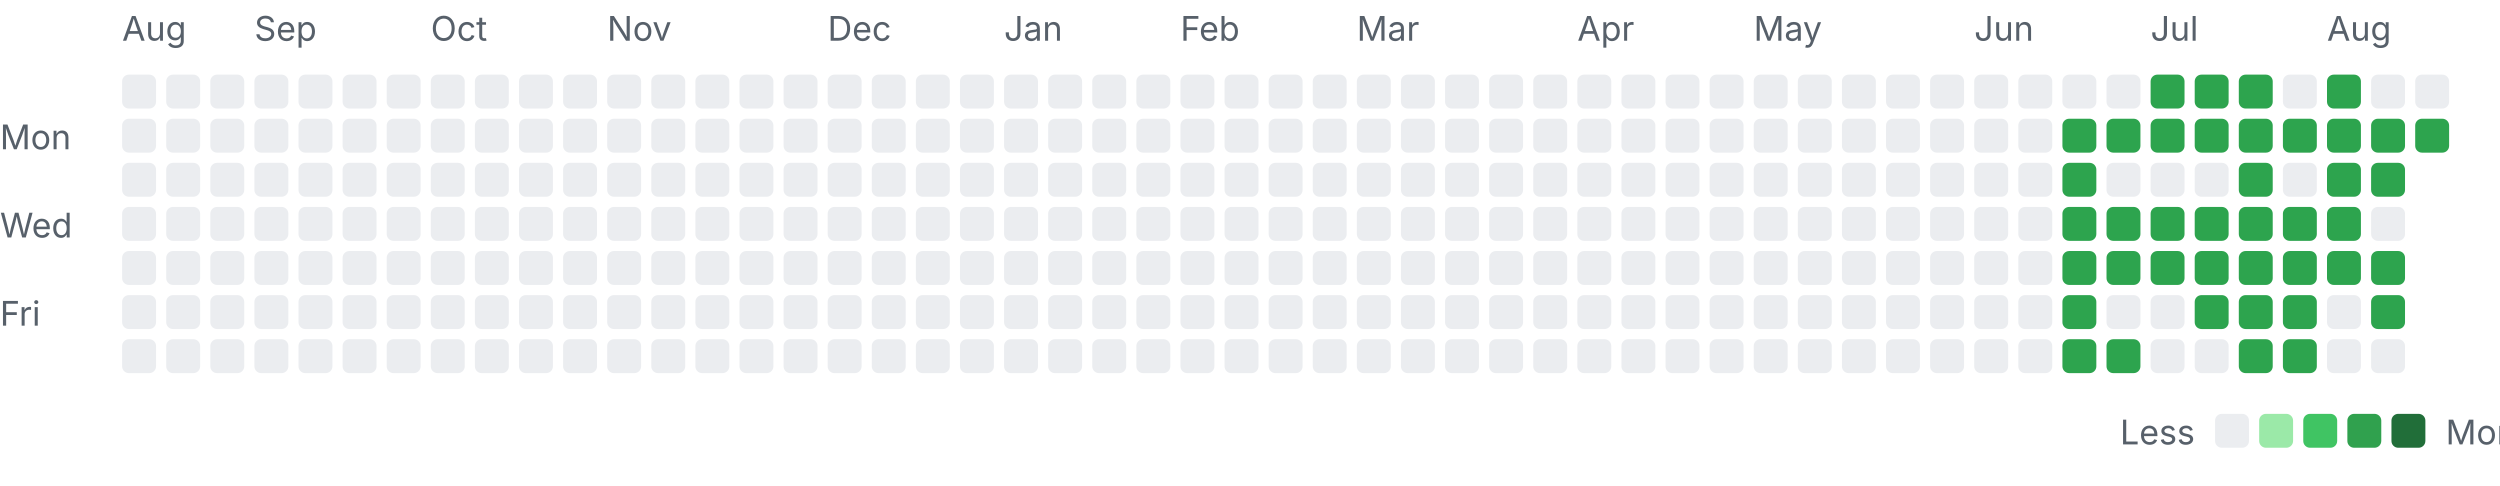
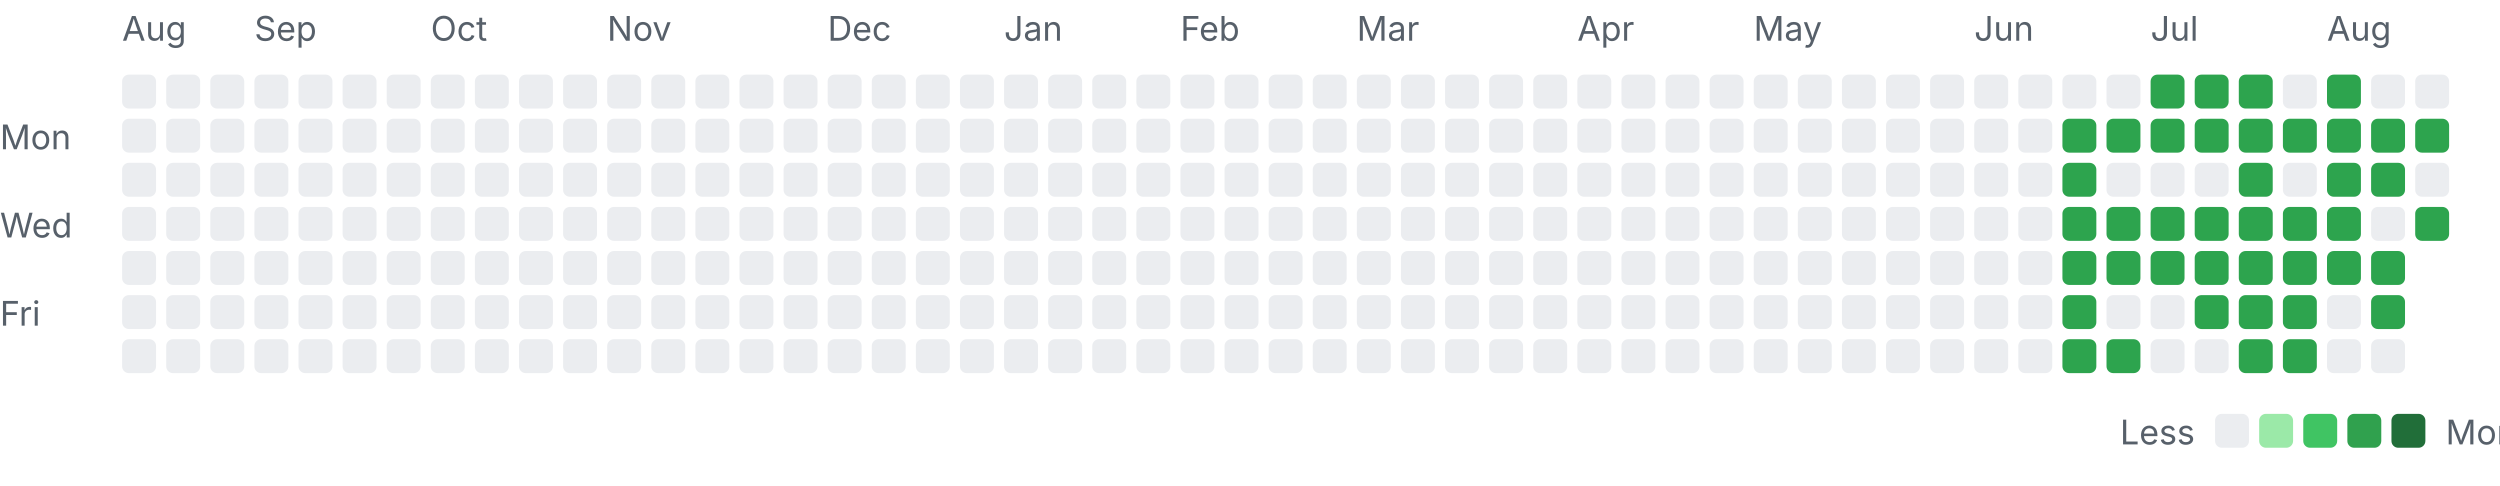
<svg xmlns="http://www.w3.org/2000/svg" viewBox="0 0 737 143" width="737" height="143" role="img" aria-label="Repository activity heatmap">
  <text x="36" y="12" font-size="10" fill="#57606a" font-family="-apple-system,BlinkMacSystemFont,Segoe UI,sans-serif">Aug</text>
  <text x="75" y="12" font-size="10" fill="#57606a" font-family="-apple-system,BlinkMacSystemFont,Segoe UI,sans-serif">Sep</text>
  <text x="127" y="12" font-size="10" fill="#57606a" font-family="-apple-system,BlinkMacSystemFont,Segoe UI,sans-serif">Oct</text>
  <text x="179" y="12" font-size="10" fill="#57606a" font-family="-apple-system,BlinkMacSystemFont,Segoe UI,sans-serif">Nov</text>
  <text x="244" y="12" font-size="10" fill="#57606a" font-family="-apple-system,BlinkMacSystemFont,Segoe UI,sans-serif">Dec</text>
  <text x="296" y="12" font-size="10" fill="#57606a" font-family="-apple-system,BlinkMacSystemFont,Segoe UI,sans-serif">Jan</text>
  <text x="348" y="12" font-size="10" fill="#57606a" font-family="-apple-system,BlinkMacSystemFont,Segoe UI,sans-serif">Feb</text>
  <text x="400" y="12" font-size="10" fill="#57606a" font-family="-apple-system,BlinkMacSystemFont,Segoe UI,sans-serif">Mar</text>
  <text x="465" y="12" font-size="10" fill="#57606a" font-family="-apple-system,BlinkMacSystemFont,Segoe UI,sans-serif">Apr</text>
  <text x="517" y="12" font-size="10" fill="#57606a" font-family="-apple-system,BlinkMacSystemFont,Segoe UI,sans-serif">May</text>
  <text x="582" y="12" font-size="10" fill="#57606a" font-family="-apple-system,BlinkMacSystemFont,Segoe UI,sans-serif">Jun</text>
  <text x="634" y="12" font-size="10" fill="#57606a" font-family="-apple-system,BlinkMacSystemFont,Segoe UI,sans-serif">Jul</text>
  <text x="686" y="12" font-size="10" fill="#57606a" font-family="-apple-system,BlinkMacSystemFont,Segoe UI,sans-serif">Aug</text>
  <text x="0" y="44" font-size="10" fill="#57606a" font-family="-apple-system,BlinkMacSystemFont,Segoe UI,sans-serif">Mon</text>
  <text x="0" y="70" font-size="10" fill="#57606a" font-family="-apple-system,BlinkMacSystemFont,Segoe UI,sans-serif">Wed</text>
  <text x="0" y="96" font-size="10" fill="#57606a" font-family="-apple-system,BlinkMacSystemFont,Segoe UI,sans-serif">Fri</text>
  <text x="625" y="131" font-size="10" fill="#57606a" font-family="-apple-system,BlinkMacSystemFont,Segoe UI,sans-serif">Less</text>
  <rect x="653" y="122" width="10" height="10" rx="2" fill="#ebedf0" />
  <rect x="666" y="122" width="10" height="10" rx="2" fill="#9be9a8" />
  <rect x="679" y="122" width="10" height="10" rx="2" fill="#40c463" />
  <rect x="692" y="122" width="10" height="10" rx="2" fill="#30a14e" />
  <rect x="705" y="122" width="10" height="10" rx="2" fill="#216e39" />
  <text x="721" y="131" font-size="10" fill="#57606a" font-family="-apple-system,BlinkMacSystemFont,Segoe UI,sans-serif">More</text>
  <rect x="36" y="22" width="10" height="10" rx="2" fill="#ebedf0" />
  <rect x="36" y="35" width="10" height="10" rx="2" fill="#ebedf0" />
  <rect x="36" y="48" width="10" height="10" rx="2" fill="#ebedf0" />
  <rect x="36" y="61" width="10" height="10" rx="2" fill="#ebedf0" />
  <rect x="36" y="74" width="10" height="10" rx="2" fill="#ebedf0" />
  <rect x="36" y="87" width="10" height="10" rx="2" fill="#ebedf0" />
  <rect x="36" y="100" width="10" height="10" rx="2" fill="#ebedf0" />
  <rect x="49" y="22" width="10" height="10" rx="2" fill="#ebedf0" />
  <rect x="49" y="35" width="10" height="10" rx="2" fill="#ebedf0" />
  <rect x="49" y="48" width="10" height="10" rx="2" fill="#ebedf0" />
  <rect x="49" y="61" width="10" height="10" rx="2" fill="#ebedf0" />
  <rect x="49" y="74" width="10" height="10" rx="2" fill="#ebedf0" />
  <rect x="49" y="87" width="10" height="10" rx="2" fill="#ebedf0" />
  <rect x="49" y="100" width="10" height="10" rx="2" fill="#ebedf0" />
  <rect x="62" y="22" width="10" height="10" rx="2" fill="#ebedf0" />
  <rect x="62" y="35" width="10" height="10" rx="2" fill="#ebedf0" />
  <rect x="62" y="48" width="10" height="10" rx="2" fill="#ebedf0" />
  <rect x="62" y="61" width="10" height="10" rx="2" fill="#ebedf0" />
  <rect x="62" y="74" width="10" height="10" rx="2" fill="#ebedf0" />
  <rect x="62" y="87" width="10" height="10" rx="2" fill="#ebedf0" />
  <rect x="62" y="100" width="10" height="10" rx="2" fill="#ebedf0" />
  <rect x="75" y="22" width="10" height="10" rx="2" fill="#ebedf0" />
  <rect x="75" y="35" width="10" height="10" rx="2" fill="#ebedf0" />
  <rect x="75" y="48" width="10" height="10" rx="2" fill="#ebedf0" />
  <rect x="75" y="61" width="10" height="10" rx="2" fill="#ebedf0" />
  <rect x="75" y="74" width="10" height="10" rx="2" fill="#ebedf0" />
  <rect x="75" y="87" width="10" height="10" rx="2" fill="#ebedf0" />
  <rect x="75" y="100" width="10" height="10" rx="2" fill="#ebedf0" />
  <rect x="88" y="22" width="10" height="10" rx="2" fill="#ebedf0" />
  <rect x="88" y="35" width="10" height="10" rx="2" fill="#ebedf0" />
  <rect x="88" y="48" width="10" height="10" rx="2" fill="#ebedf0" />
  <rect x="88" y="61" width="10" height="10" rx="2" fill="#ebedf0" />
  <rect x="88" y="74" width="10" height="10" rx="2" fill="#ebedf0" />
  <rect x="88" y="87" width="10" height="10" rx="2" fill="#ebedf0" />
  <rect x="88" y="100" width="10" height="10" rx="2" fill="#ebedf0" />
  <rect x="101" y="22" width="10" height="10" rx="2" fill="#ebedf0" />
  <rect x="101" y="35" width="10" height="10" rx="2" fill="#ebedf0" />
  <rect x="101" y="48" width="10" height="10" rx="2" fill="#ebedf0" />
  <rect x="101" y="61" width="10" height="10" rx="2" fill="#ebedf0" />
  <rect x="101" y="74" width="10" height="10" rx="2" fill="#ebedf0" />
  <rect x="101" y="87" width="10" height="10" rx="2" fill="#ebedf0" />
  <rect x="101" y="100" width="10" height="10" rx="2" fill="#ebedf0" />
  <rect x="114" y="22" width="10" height="10" rx="2" fill="#ebedf0" />
  <rect x="114" y="35" width="10" height="10" rx="2" fill="#ebedf0" />
  <rect x="114" y="48" width="10" height="10" rx="2" fill="#ebedf0" />
  <rect x="114" y="61" width="10" height="10" rx="2" fill="#ebedf0" />
  <rect x="114" y="74" width="10" height="10" rx="2" fill="#ebedf0" />
  <rect x="114" y="87" width="10" height="10" rx="2" fill="#ebedf0" />
  <rect x="114" y="100" width="10" height="10" rx="2" fill="#ebedf0" />
  <rect x="127" y="22" width="10" height="10" rx="2" fill="#ebedf0" />
  <rect x="127" y="35" width="10" height="10" rx="2" fill="#ebedf0" />
  <rect x="127" y="48" width="10" height="10" rx="2" fill="#ebedf0" />
  <rect x="127" y="61" width="10" height="10" rx="2" fill="#ebedf0" />
  <rect x="127" y="74" width="10" height="10" rx="2" fill="#ebedf0" />
  <rect x="127" y="87" width="10" height="10" rx="2" fill="#ebedf0" />
  <rect x="127" y="100" width="10" height="10" rx="2" fill="#ebedf0" />
  <rect x="140" y="22" width="10" height="10" rx="2" fill="#ebedf0" />
  <rect x="140" y="35" width="10" height="10" rx="2" fill="#ebedf0" />
  <rect x="140" y="48" width="10" height="10" rx="2" fill="#ebedf0" />
  <rect x="140" y="61" width="10" height="10" rx="2" fill="#ebedf0" />
  <rect x="140" y="74" width="10" height="10" rx="2" fill="#ebedf0" />
  <rect x="140" y="87" width="10" height="10" rx="2" fill="#ebedf0" />
  <rect x="140" y="100" width="10" height="10" rx="2" fill="#ebedf0" />
  <rect x="153" y="22" width="10" height="10" rx="2" fill="#ebedf0" />
  <rect x="153" y="35" width="10" height="10" rx="2" fill="#ebedf0" />
  <rect x="153" y="48" width="10" height="10" rx="2" fill="#ebedf0" />
  <rect x="153" y="61" width="10" height="10" rx="2" fill="#ebedf0" />
  <rect x="153" y="74" width="10" height="10" rx="2" fill="#ebedf0" />
  <rect x="153" y="87" width="10" height="10" rx="2" fill="#ebedf0" />
  <rect x="153" y="100" width="10" height="10" rx="2" fill="#ebedf0" />
  <rect x="166" y="22" width="10" height="10" rx="2" fill="#ebedf0" />
  <rect x="166" y="35" width="10" height="10" rx="2" fill="#ebedf0" />
  <rect x="166" y="48" width="10" height="10" rx="2" fill="#ebedf0" />
  <rect x="166" y="61" width="10" height="10" rx="2" fill="#ebedf0" />
  <rect x="166" y="74" width="10" height="10" rx="2" fill="#ebedf0" />
  <rect x="166" y="87" width="10" height="10" rx="2" fill="#ebedf0" />
  <rect x="166" y="100" width="10" height="10" rx="2" fill="#ebedf0" />
  <rect x="179" y="22" width="10" height="10" rx="2" fill="#ebedf0" />
  <rect x="179" y="35" width="10" height="10" rx="2" fill="#ebedf0" />
  <rect x="179" y="48" width="10" height="10" rx="2" fill="#ebedf0" />
  <rect x="179" y="61" width="10" height="10" rx="2" fill="#ebedf0" />
  <rect x="179" y="74" width="10" height="10" rx="2" fill="#ebedf0" />
  <rect x="179" y="87" width="10" height="10" rx="2" fill="#ebedf0" />
  <rect x="179" y="100" width="10" height="10" rx="2" fill="#ebedf0" />
  <rect x="192" y="22" width="10" height="10" rx="2" fill="#ebedf0" />
  <rect x="192" y="35" width="10" height="10" rx="2" fill="#ebedf0" />
  <rect x="192" y="48" width="10" height="10" rx="2" fill="#ebedf0" />
  <rect x="192" y="61" width="10" height="10" rx="2" fill="#ebedf0" />
  <rect x="192" y="74" width="10" height="10" rx="2" fill="#ebedf0" />
  <rect x="192" y="87" width="10" height="10" rx="2" fill="#ebedf0" />
  <rect x="192" y="100" width="10" height="10" rx="2" fill="#ebedf0" />
  <rect x="205" y="22" width="10" height="10" rx="2" fill="#ebedf0" />
  <rect x="205" y="35" width="10" height="10" rx="2" fill="#ebedf0" />
  <rect x="205" y="48" width="10" height="10" rx="2" fill="#ebedf0" />
  <rect x="205" y="61" width="10" height="10" rx="2" fill="#ebedf0" />
  <rect x="205" y="74" width="10" height="10" rx="2" fill="#ebedf0" />
  <rect x="205" y="87" width="10" height="10" rx="2" fill="#ebedf0" />
  <rect x="205" y="100" width="10" height="10" rx="2" fill="#ebedf0" />
  <rect x="218" y="22" width="10" height="10" rx="2" fill="#ebedf0" />
  <rect x="218" y="35" width="10" height="10" rx="2" fill="#ebedf0" />
  <rect x="218" y="48" width="10" height="10" rx="2" fill="#ebedf0" />
  <rect x="218" y="61" width="10" height="10" rx="2" fill="#ebedf0" />
  <rect x="218" y="74" width="10" height="10" rx="2" fill="#ebedf0" />
  <rect x="218" y="87" width="10" height="10" rx="2" fill="#ebedf0" />
  <rect x="218" y="100" width="10" height="10" rx="2" fill="#ebedf0" />
  <rect x="231" y="22" width="10" height="10" rx="2" fill="#ebedf0" />
  <rect x="231" y="35" width="10" height="10" rx="2" fill="#ebedf0" />
  <rect x="231" y="48" width="10" height="10" rx="2" fill="#ebedf0" />
  <rect x="231" y="61" width="10" height="10" rx="2" fill="#ebedf0" />
  <rect x="231" y="74" width="10" height="10" rx="2" fill="#ebedf0" />
  <rect x="231" y="87" width="10" height="10" rx="2" fill="#ebedf0" />
  <rect x="231" y="100" width="10" height="10" rx="2" fill="#ebedf0" />
  <rect x="244" y="22" width="10" height="10" rx="2" fill="#ebedf0" />
  <rect x="244" y="35" width="10" height="10" rx="2" fill="#ebedf0" />
  <rect x="244" y="48" width="10" height="10" rx="2" fill="#ebedf0" />
  <rect x="244" y="61" width="10" height="10" rx="2" fill="#ebedf0" />
  <rect x="244" y="74" width="10" height="10" rx="2" fill="#ebedf0" />
  <rect x="244" y="87" width="10" height="10" rx="2" fill="#ebedf0" />
  <rect x="244" y="100" width="10" height="10" rx="2" fill="#ebedf0" />
  <rect x="257" y="22" width="10" height="10" rx="2" fill="#ebedf0" />
  <rect x="257" y="35" width="10" height="10" rx="2" fill="#ebedf0" />
  <rect x="257" y="48" width="10" height="10" rx="2" fill="#ebedf0" />
  <rect x="257" y="61" width="10" height="10" rx="2" fill="#ebedf0" />
  <rect x="257" y="74" width="10" height="10" rx="2" fill="#ebedf0" />
  <rect x="257" y="87" width="10" height="10" rx="2" fill="#ebedf0" />
  <rect x="257" y="100" width="10" height="10" rx="2" fill="#ebedf0" />
  <rect x="270" y="22" width="10" height="10" rx="2" fill="#ebedf0" />
  <rect x="270" y="35" width="10" height="10" rx="2" fill="#ebedf0" />
  <rect x="270" y="48" width="10" height="10" rx="2" fill="#ebedf0" />
  <rect x="270" y="61" width="10" height="10" rx="2" fill="#ebedf0" />
  <rect x="270" y="74" width="10" height="10" rx="2" fill="#ebedf0" />
  <rect x="270" y="87" width="10" height="10" rx="2" fill="#ebedf0" />
  <rect x="270" y="100" width="10" height="10" rx="2" fill="#ebedf0" />
  <rect x="283" y="22" width="10" height="10" rx="2" fill="#ebedf0" />
  <rect x="283" y="35" width="10" height="10" rx="2" fill="#ebedf0" />
  <rect x="283" y="48" width="10" height="10" rx="2" fill="#ebedf0" />
  <rect x="283" y="61" width="10" height="10" rx="2" fill="#ebedf0" />
  <rect x="283" y="74" width="10" height="10" rx="2" fill="#ebedf0" />
  <rect x="283" y="87" width="10" height="10" rx="2" fill="#ebedf0" />
  <rect x="283" y="100" width="10" height="10" rx="2" fill="#ebedf0" />
  <rect x="296" y="22" width="10" height="10" rx="2" fill="#ebedf0" />
  <rect x="296" y="35" width="10" height="10" rx="2" fill="#ebedf0" />
  <rect x="296" y="48" width="10" height="10" rx="2" fill="#ebedf0" />
  <rect x="296" y="61" width="10" height="10" rx="2" fill="#ebedf0" />
  <rect x="296" y="74" width="10" height="10" rx="2" fill="#ebedf0" />
  <rect x="296" y="87" width="10" height="10" rx="2" fill="#ebedf0" />
  <rect x="296" y="100" width="10" height="10" rx="2" fill="#ebedf0" />
  <rect x="309" y="22" width="10" height="10" rx="2" fill="#ebedf0" />
  <rect x="309" y="35" width="10" height="10" rx="2" fill="#ebedf0" />
  <rect x="309" y="48" width="10" height="10" rx="2" fill="#ebedf0" />
  <rect x="309" y="61" width="10" height="10" rx="2" fill="#ebedf0" />
  <rect x="309" y="74" width="10" height="10" rx="2" fill="#ebedf0" />
  <rect x="309" y="87" width="10" height="10" rx="2" fill="#ebedf0" />
  <rect x="309" y="100" width="10" height="10" rx="2" fill="#ebedf0" />
  <rect x="322" y="22" width="10" height="10" rx="2" fill="#ebedf0" />
  <rect x="322" y="35" width="10" height="10" rx="2" fill="#ebedf0" />
  <rect x="322" y="48" width="10" height="10" rx="2" fill="#ebedf0" />
  <rect x="322" y="61" width="10" height="10" rx="2" fill="#ebedf0" />
  <rect x="322" y="74" width="10" height="10" rx="2" fill="#ebedf0" />
  <rect x="322" y="87" width="10" height="10" rx="2" fill="#ebedf0" />
  <rect x="322" y="100" width="10" height="10" rx="2" fill="#ebedf0" />
  <rect x="335" y="22" width="10" height="10" rx="2" fill="#ebedf0" />
  <rect x="335" y="35" width="10" height="10" rx="2" fill="#ebedf0" />
  <rect x="335" y="48" width="10" height="10" rx="2" fill="#ebedf0" />
  <rect x="335" y="61" width="10" height="10" rx="2" fill="#ebedf0" />
  <rect x="335" y="74" width="10" height="10" rx="2" fill="#ebedf0" />
  <rect x="335" y="87" width="10" height="10" rx="2" fill="#ebedf0" />
  <rect x="335" y="100" width="10" height="10" rx="2" fill="#ebedf0" />
  <rect x="348" y="22" width="10" height="10" rx="2" fill="#ebedf0" />
  <rect x="348" y="35" width="10" height="10" rx="2" fill="#ebedf0" />
  <rect x="348" y="48" width="10" height="10" rx="2" fill="#ebedf0" />
  <rect x="348" y="61" width="10" height="10" rx="2" fill="#ebedf0" />
  <rect x="348" y="74" width="10" height="10" rx="2" fill="#ebedf0" />
  <rect x="348" y="87" width="10" height="10" rx="2" fill="#ebedf0" />
  <rect x="348" y="100" width="10" height="10" rx="2" fill="#ebedf0" />
  <rect x="361" y="22" width="10" height="10" rx="2" fill="#ebedf0" />
  <rect x="361" y="35" width="10" height="10" rx="2" fill="#ebedf0" />
  <rect x="361" y="48" width="10" height="10" rx="2" fill="#ebedf0" />
  <rect x="361" y="61" width="10" height="10" rx="2" fill="#ebedf0" />
  <rect x="361" y="74" width="10" height="10" rx="2" fill="#ebedf0" />
  <rect x="361" y="87" width="10" height="10" rx="2" fill="#ebedf0" />
  <rect x="361" y="100" width="10" height="10" rx="2" fill="#ebedf0" />
  <rect x="374" y="22" width="10" height="10" rx="2" fill="#ebedf0" />
  <rect x="374" y="35" width="10" height="10" rx="2" fill="#ebedf0" />
  <rect x="374" y="48" width="10" height="10" rx="2" fill="#ebedf0" />
  <rect x="374" y="61" width="10" height="10" rx="2" fill="#ebedf0" />
  <rect x="374" y="74" width="10" height="10" rx="2" fill="#ebedf0" />
  <rect x="374" y="87" width="10" height="10" rx="2" fill="#ebedf0" />
  <rect x="374" y="100" width="10" height="10" rx="2" fill="#ebedf0" />
  <rect x="387" y="22" width="10" height="10" rx="2" fill="#ebedf0" />
  <rect x="387" y="35" width="10" height="10" rx="2" fill="#ebedf0" />
  <rect x="387" y="48" width="10" height="10" rx="2" fill="#ebedf0" />
  <rect x="387" y="61" width="10" height="10" rx="2" fill="#ebedf0" />
  <rect x="387" y="74" width="10" height="10" rx="2" fill="#ebedf0" />
  <rect x="387" y="87" width="10" height="10" rx="2" fill="#ebedf0" />
  <rect x="387" y="100" width="10" height="10" rx="2" fill="#ebedf0" />
  <rect x="400" y="22" width="10" height="10" rx="2" fill="#ebedf0" />
  <rect x="400" y="35" width="10" height="10" rx="2" fill="#ebedf0" />
  <rect x="400" y="48" width="10" height="10" rx="2" fill="#ebedf0" />
  <rect x="400" y="61" width="10" height="10" rx="2" fill="#ebedf0" />
  <rect x="400" y="74" width="10" height="10" rx="2" fill="#ebedf0" />
  <rect x="400" y="87" width="10" height="10" rx="2" fill="#ebedf0" />
  <rect x="400" y="100" width="10" height="10" rx="2" fill="#ebedf0" />
  <rect x="413" y="22" width="10" height="10" rx="2" fill="#ebedf0" />
  <rect x="413" y="35" width="10" height="10" rx="2" fill="#ebedf0" />
  <rect x="413" y="48" width="10" height="10" rx="2" fill="#ebedf0" />
  <rect x="413" y="61" width="10" height="10" rx="2" fill="#ebedf0" />
  <rect x="413" y="74" width="10" height="10" rx="2" fill="#ebedf0" />
  <rect x="413" y="87" width="10" height="10" rx="2" fill="#ebedf0" />
  <rect x="413" y="100" width="10" height="10" rx="2" fill="#ebedf0" />
  <rect x="426" y="22" width="10" height="10" rx="2" fill="#ebedf0" />
  <rect x="426" y="35" width="10" height="10" rx="2" fill="#ebedf0" />
  <rect x="426" y="48" width="10" height="10" rx="2" fill="#ebedf0" />
  <rect x="426" y="61" width="10" height="10" rx="2" fill="#ebedf0" />
  <rect x="426" y="74" width="10" height="10" rx="2" fill="#ebedf0" />
  <rect x="426" y="87" width="10" height="10" rx="2" fill="#ebedf0" />
  <rect x="426" y="100" width="10" height="10" rx="2" fill="#ebedf0" />
  <rect x="439" y="22" width="10" height="10" rx="2" fill="#ebedf0" />
  <rect x="439" y="35" width="10" height="10" rx="2" fill="#ebedf0" />
  <rect x="439" y="48" width="10" height="10" rx="2" fill="#ebedf0" />
  <rect x="439" y="61" width="10" height="10" rx="2" fill="#ebedf0" />
  <rect x="439" y="74" width="10" height="10" rx="2" fill="#ebedf0" />
  <rect x="439" y="87" width="10" height="10" rx="2" fill="#ebedf0" />
  <rect x="439" y="100" width="10" height="10" rx="2" fill="#ebedf0" />
  <rect x="452" y="22" width="10" height="10" rx="2" fill="#ebedf0" />
  <rect x="452" y="35" width="10" height="10" rx="2" fill="#ebedf0" />
  <rect x="452" y="48" width="10" height="10" rx="2" fill="#ebedf0" />
  <rect x="452" y="61" width="10" height="10" rx="2" fill="#ebedf0" />
  <rect x="452" y="74" width="10" height="10" rx="2" fill="#ebedf0" />
  <rect x="452" y="87" width="10" height="10" rx="2" fill="#ebedf0" />
  <rect x="452" y="100" width="10" height="10" rx="2" fill="#ebedf0" />
  <rect x="465" y="22" width="10" height="10" rx="2" fill="#ebedf0" />
  <rect x="465" y="35" width="10" height="10" rx="2" fill="#ebedf0" />
  <rect x="465" y="48" width="10" height="10" rx="2" fill="#ebedf0" />
  <rect x="465" y="61" width="10" height="10" rx="2" fill="#ebedf0" />
  <rect x="465" y="74" width="10" height="10" rx="2" fill="#ebedf0" />
  <rect x="465" y="87" width="10" height="10" rx="2" fill="#ebedf0" />
  <rect x="465" y="100" width="10" height="10" rx="2" fill="#ebedf0" />
  <rect x="478" y="22" width="10" height="10" rx="2" fill="#ebedf0" />
  <rect x="478" y="35" width="10" height="10" rx="2" fill="#ebedf0" />
  <rect x="478" y="48" width="10" height="10" rx="2" fill="#ebedf0" />
  <rect x="478" y="61" width="10" height="10" rx="2" fill="#ebedf0" />
  <rect x="478" y="74" width="10" height="10" rx="2" fill="#ebedf0" />
  <rect x="478" y="87" width="10" height="10" rx="2" fill="#ebedf0" />
  <rect x="478" y="100" width="10" height="10" rx="2" fill="#ebedf0" />
  <rect x="491" y="22" width="10" height="10" rx="2" fill="#ebedf0" />
  <rect x="491" y="35" width="10" height="10" rx="2" fill="#ebedf0" />
  <rect x="491" y="48" width="10" height="10" rx="2" fill="#ebedf0" />
  <rect x="491" y="61" width="10" height="10" rx="2" fill="#ebedf0" />
  <rect x="491" y="74" width="10" height="10" rx="2" fill="#ebedf0" />
  <rect x="491" y="87" width="10" height="10" rx="2" fill="#ebedf0" />
  <rect x="491" y="100" width="10" height="10" rx="2" fill="#ebedf0" />
  <rect x="504" y="22" width="10" height="10" rx="2" fill="#ebedf0" />
  <rect x="504" y="35" width="10" height="10" rx="2" fill="#ebedf0" />
  <rect x="504" y="48" width="10" height="10" rx="2" fill="#ebedf0" />
  <rect x="504" y="61" width="10" height="10" rx="2" fill="#ebedf0" />
  <rect x="504" y="74" width="10" height="10" rx="2" fill="#ebedf0" />
  <rect x="504" y="87" width="10" height="10" rx="2" fill="#ebedf0" />
  <rect x="504" y="100" width="10" height="10" rx="2" fill="#ebedf0" />
  <rect x="517" y="22" width="10" height="10" rx="2" fill="#ebedf0" />
  <rect x="517" y="35" width="10" height="10" rx="2" fill="#ebedf0" />
  <rect x="517" y="48" width="10" height="10" rx="2" fill="#ebedf0" />
  <rect x="517" y="61" width="10" height="10" rx="2" fill="#ebedf0" />
  <rect x="517" y="74" width="10" height="10" rx="2" fill="#ebedf0" />
  <rect x="517" y="87" width="10" height="10" rx="2" fill="#ebedf0" />
  <rect x="517" y="100" width="10" height="10" rx="2" fill="#ebedf0" />
  <rect x="530" y="22" width="10" height="10" rx="2" fill="#ebedf0" />
  <rect x="530" y="35" width="10" height="10" rx="2" fill="#ebedf0" />
  <rect x="530" y="48" width="10" height="10" rx="2" fill="#ebedf0" />
  <rect x="530" y="61" width="10" height="10" rx="2" fill="#ebedf0" />
  <rect x="530" y="74" width="10" height="10" rx="2" fill="#ebedf0" />
  <rect x="530" y="87" width="10" height="10" rx="2" fill="#ebedf0" />
  <rect x="530" y="100" width="10" height="10" rx="2" fill="#ebedf0" />
  <rect x="543" y="22" width="10" height="10" rx="2" fill="#ebedf0" />
  <rect x="543" y="35" width="10" height="10" rx="2" fill="#ebedf0" />
  <rect x="543" y="48" width="10" height="10" rx="2" fill="#ebedf0" />
  <rect x="543" y="61" width="10" height="10" rx="2" fill="#ebedf0" />
  <rect x="543" y="74" width="10" height="10" rx="2" fill="#ebedf0" />
  <rect x="543" y="87" width="10" height="10" rx="2" fill="#ebedf0" />
  <rect x="543" y="100" width="10" height="10" rx="2" fill="#ebedf0" />
  <rect x="556" y="22" width="10" height="10" rx="2" fill="#ebedf0" />
  <rect x="556" y="35" width="10" height="10" rx="2" fill="#ebedf0" />
  <rect x="556" y="48" width="10" height="10" rx="2" fill="#ebedf0" />
  <rect x="556" y="61" width="10" height="10" rx="2" fill="#ebedf0" />
  <rect x="556" y="74" width="10" height="10" rx="2" fill="#ebedf0" />
  <rect x="556" y="87" width="10" height="10" rx="2" fill="#ebedf0" />
  <rect x="556" y="100" width="10" height="10" rx="2" fill="#ebedf0" />
  <rect x="569" y="22" width="10" height="10" rx="2" fill="#ebedf0" />
  <rect x="569" y="35" width="10" height="10" rx="2" fill="#ebedf0" />
  <rect x="569" y="48" width="10" height="10" rx="2" fill="#ebedf0" />
  <rect x="569" y="61" width="10" height="10" rx="2" fill="#ebedf0" />
  <rect x="569" y="74" width="10" height="10" rx="2" fill="#ebedf0" />
  <rect x="569" y="87" width="10" height="10" rx="2" fill="#ebedf0" />
  <rect x="569" y="100" width="10" height="10" rx="2" fill="#ebedf0" />
  <rect x="582" y="22" width="10" height="10" rx="2" fill="#ebedf0" />
  <rect x="582" y="35" width="10" height="10" rx="2" fill="#ebedf0" />
  <rect x="582" y="48" width="10" height="10" rx="2" fill="#ebedf0" />
  <rect x="582" y="61" width="10" height="10" rx="2" fill="#ebedf0" />
  <rect x="582" y="74" width="10" height="10" rx="2" fill="#ebedf0" />
  <rect x="582" y="87" width="10" height="10" rx="2" fill="#ebedf0" />
  <rect x="582" y="100" width="10" height="10" rx="2" fill="#ebedf0" />
  <rect x="595" y="22" width="10" height="10" rx="2" fill="#ebedf0" />
  <rect x="595" y="35" width="10" height="10" rx="2" fill="#ebedf0" />
  <rect x="595" y="48" width="10" height="10" rx="2" fill="#ebedf0" />
  <rect x="595" y="61" width="10" height="10" rx="2" fill="#ebedf0" />
  <rect x="595" y="74" width="10" height="10" rx="2" fill="#ebedf0" />
  <rect x="595" y="87" width="10" height="10" rx="2" fill="#ebedf0" />
  <rect x="595" y="100" width="10" height="10" rx="2" fill="#ebedf0" />
  <rect x="608" y="22" width="10" height="10" rx="2" fill="#ebedf0" />
  <rect x="608" y="35" width="10" height="10" rx="2" fill="#2da44e" />
  <rect x="608" y="48" width="10" height="10" rx="2" fill="#2da44e" />
  <rect x="608" y="61" width="10" height="10" rx="2" fill="#2da44e" />
  <rect x="608" y="74" width="10" height="10" rx="2" fill="#2da44e" />
  <rect x="608" y="87" width="10" height="10" rx="2" fill="#2da44e" />
  <rect x="608" y="100" width="10" height="10" rx="2" fill="#2da44e" />
  <rect x="621" y="22" width="10" height="10" rx="2" fill="#ebedf0" />
  <rect x="621" y="35" width="10" height="10" rx="2" fill="#2da44e" />
  <rect x="621" y="48" width="10" height="10" rx="2" fill="#ebedf0" />
  <rect x="621" y="61" width="10" height="10" rx="2" fill="#2da44e" />
  <rect x="621" y="74" width="10" height="10" rx="2" fill="#2da44e" />
  <rect x="621" y="87" width="10" height="10" rx="2" fill="#ebedf0" />
  <rect x="621" y="100" width="10" height="10" rx="2" fill="#2da44e" />
  <rect x="634" y="22" width="10" height="10" rx="2" fill="#2da44e" />
  <rect x="634" y="35" width="10" height="10" rx="2" fill="#2da44e" />
  <rect x="634" y="48" width="10" height="10" rx="2" fill="#ebedf0" />
  <rect x="634" y="61" width="10" height="10" rx="2" fill="#2da44e" />
  <rect x="634" y="74" width="10" height="10" rx="2" fill="#2da44e" />
  <rect x="634" y="87" width="10" height="10" rx="2" fill="#ebedf0" />
  <rect x="634" y="100" width="10" height="10" rx="2" fill="#ebedf0" />
  <rect x="647" y="22" width="10" height="10" rx="2" fill="#2da44e" />
  <rect x="647" y="35" width="10" height="10" rx="2" fill="#2da44e" />
  <rect x="647" y="48" width="10" height="10" rx="2" fill="#ebedf0" />
  <rect x="647" y="61" width="10" height="10" rx="2" fill="#2da44e" />
  <rect x="647" y="74" width="10" height="10" rx="2" fill="#2da44e" />
  <rect x="647" y="87" width="10" height="10" rx="2" fill="#2da44e" />
  <rect x="647" y="100" width="10" height="10" rx="2" fill="#ebedf0" />
  <rect x="660" y="22" width="10" height="10" rx="2" fill="#2da44e" />
  <rect x="660" y="35" width="10" height="10" rx="2" fill="#2da44e" />
  <rect x="660" y="48" width="10" height="10" rx="2" fill="#2da44e" />
  <rect x="660" y="61" width="10" height="10" rx="2" fill="#2da44e" />
  <rect x="660" y="74" width="10" height="10" rx="2" fill="#2da44e" />
  <rect x="660" y="87" width="10" height="10" rx="2" fill="#2da44e" />
  <rect x="660" y="100" width="10" height="10" rx="2" fill="#2da44e" />
  <rect x="673" y="22" width="10" height="10" rx="2" fill="#ebedf0" />
  <rect x="673" y="35" width="10" height="10" rx="2" fill="#2da44e" />
  <rect x="673" y="48" width="10" height="10" rx="2" fill="#ebedf0" />
  <rect x="673" y="61" width="10" height="10" rx="2" fill="#2da44e" />
  <rect x="673" y="74" width="10" height="10" rx="2" fill="#2da44e" />
  <rect x="673" y="87" width="10" height="10" rx="2" fill="#2da44e" />
  <rect x="673" y="100" width="10" height="10" rx="2" fill="#2da44e" />
  <rect x="686" y="22" width="10" height="10" rx="2" fill="#2da44e" />
  <rect x="686" y="35" width="10" height="10" rx="2" fill="#2da44e" />
  <rect x="686" y="48" width="10" height="10" rx="2" fill="#2da44e" />
  <rect x="686" y="61" width="10" height="10" rx="2" fill="#2da44e" />
  <rect x="686" y="74" width="10" height="10" rx="2" fill="#2da44e" />
  <rect x="686" y="87" width="10" height="10" rx="2" fill="#ebedf0" />
  <rect x="686" y="100" width="10" height="10" rx="2" fill="#ebedf0" />
  <rect x="699" y="22" width="10" height="10" rx="2" fill="#ebedf0" />
  <rect x="699" y="35" width="10" height="10" rx="2" fill="#2da44e" />
  <rect x="699" y="48" width="10" height="10" rx="2" fill="#2da44e" />
  <rect x="699" y="61" width="10" height="10" rx="2" fill="#ebedf0" />
  <rect x="699" y="74" width="10" height="10" rx="2" fill="#2da44e" />
  <rect x="699" y="87" width="10" height="10" rx="2" fill="#2da44e" />
  <rect x="699" y="100" width="10" height="10" rx="2" fill="#ebedf0" />
  <rect x="712" y="22" width="10" height="10" rx="2" fill="#ebedf0" />
  <rect x="712" y="35" width="10" height="10" rx="2" fill="#2da44e" />
+   <rect x="712" y="48" width="10" height="10" rx="2" fill="#ebedf0" />
+   <rect x="712" y="61" width="10" height="10" rx="2" fill="#2da44e" />
</svg>
